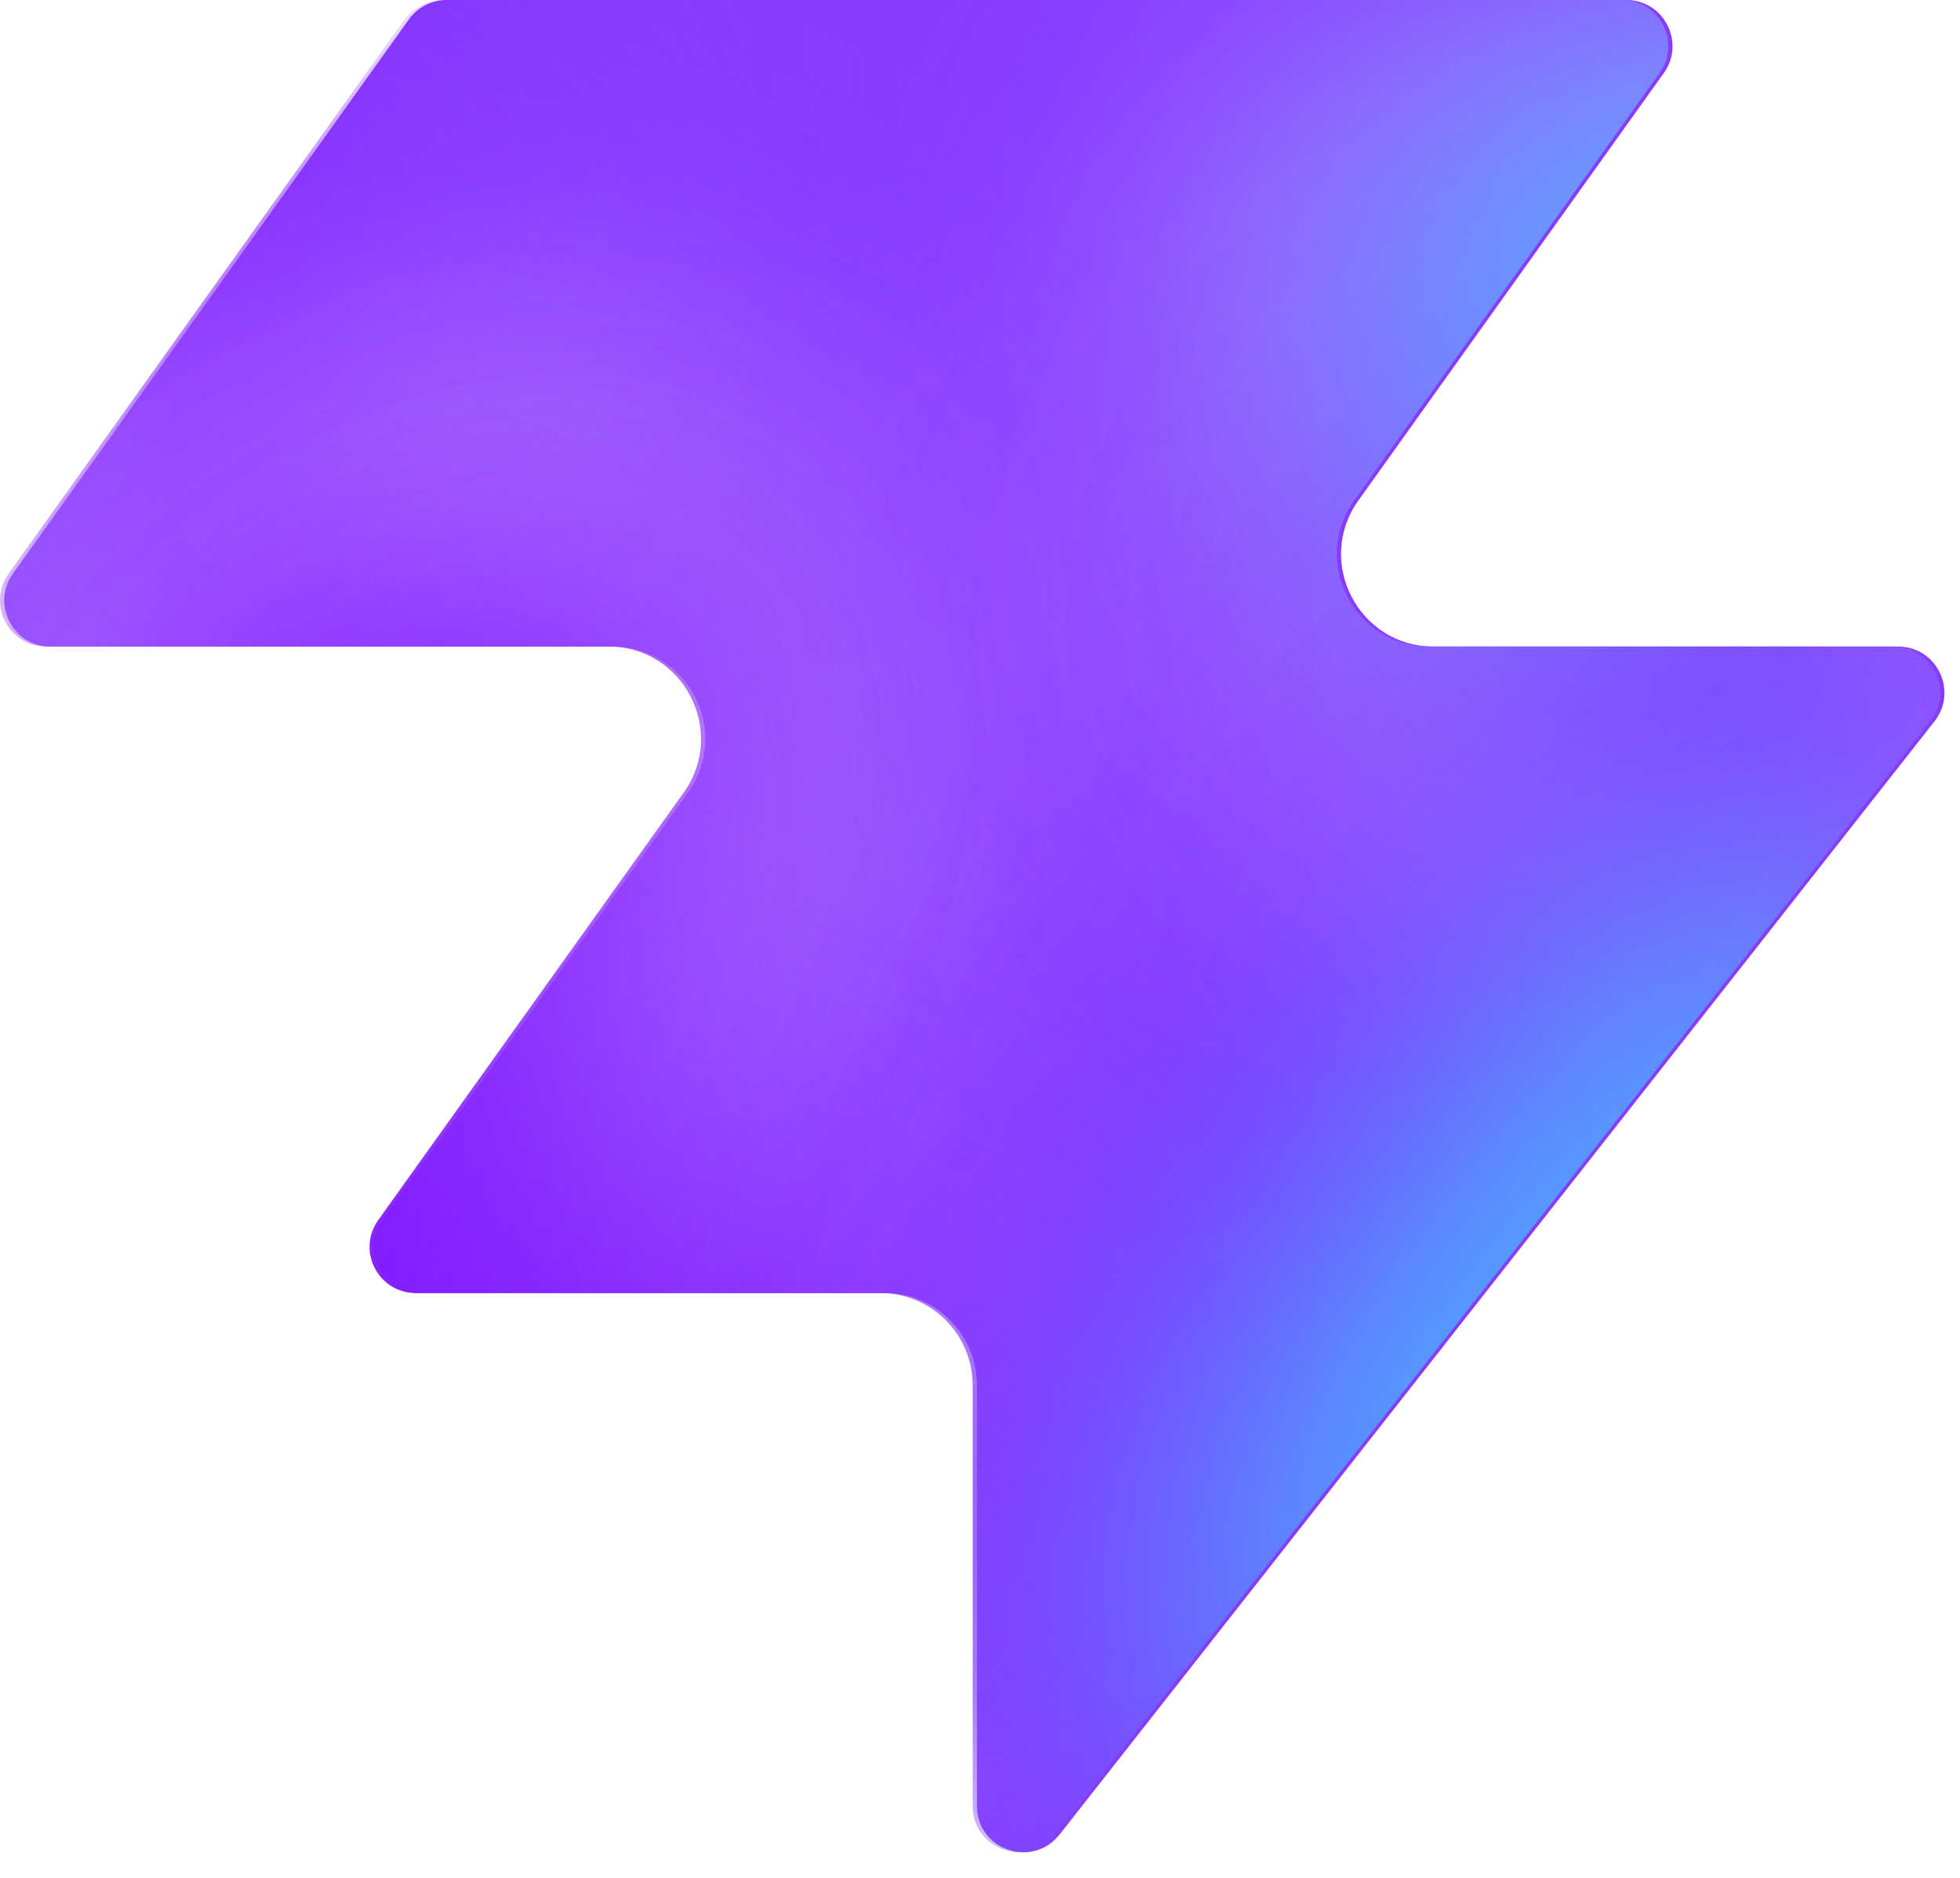
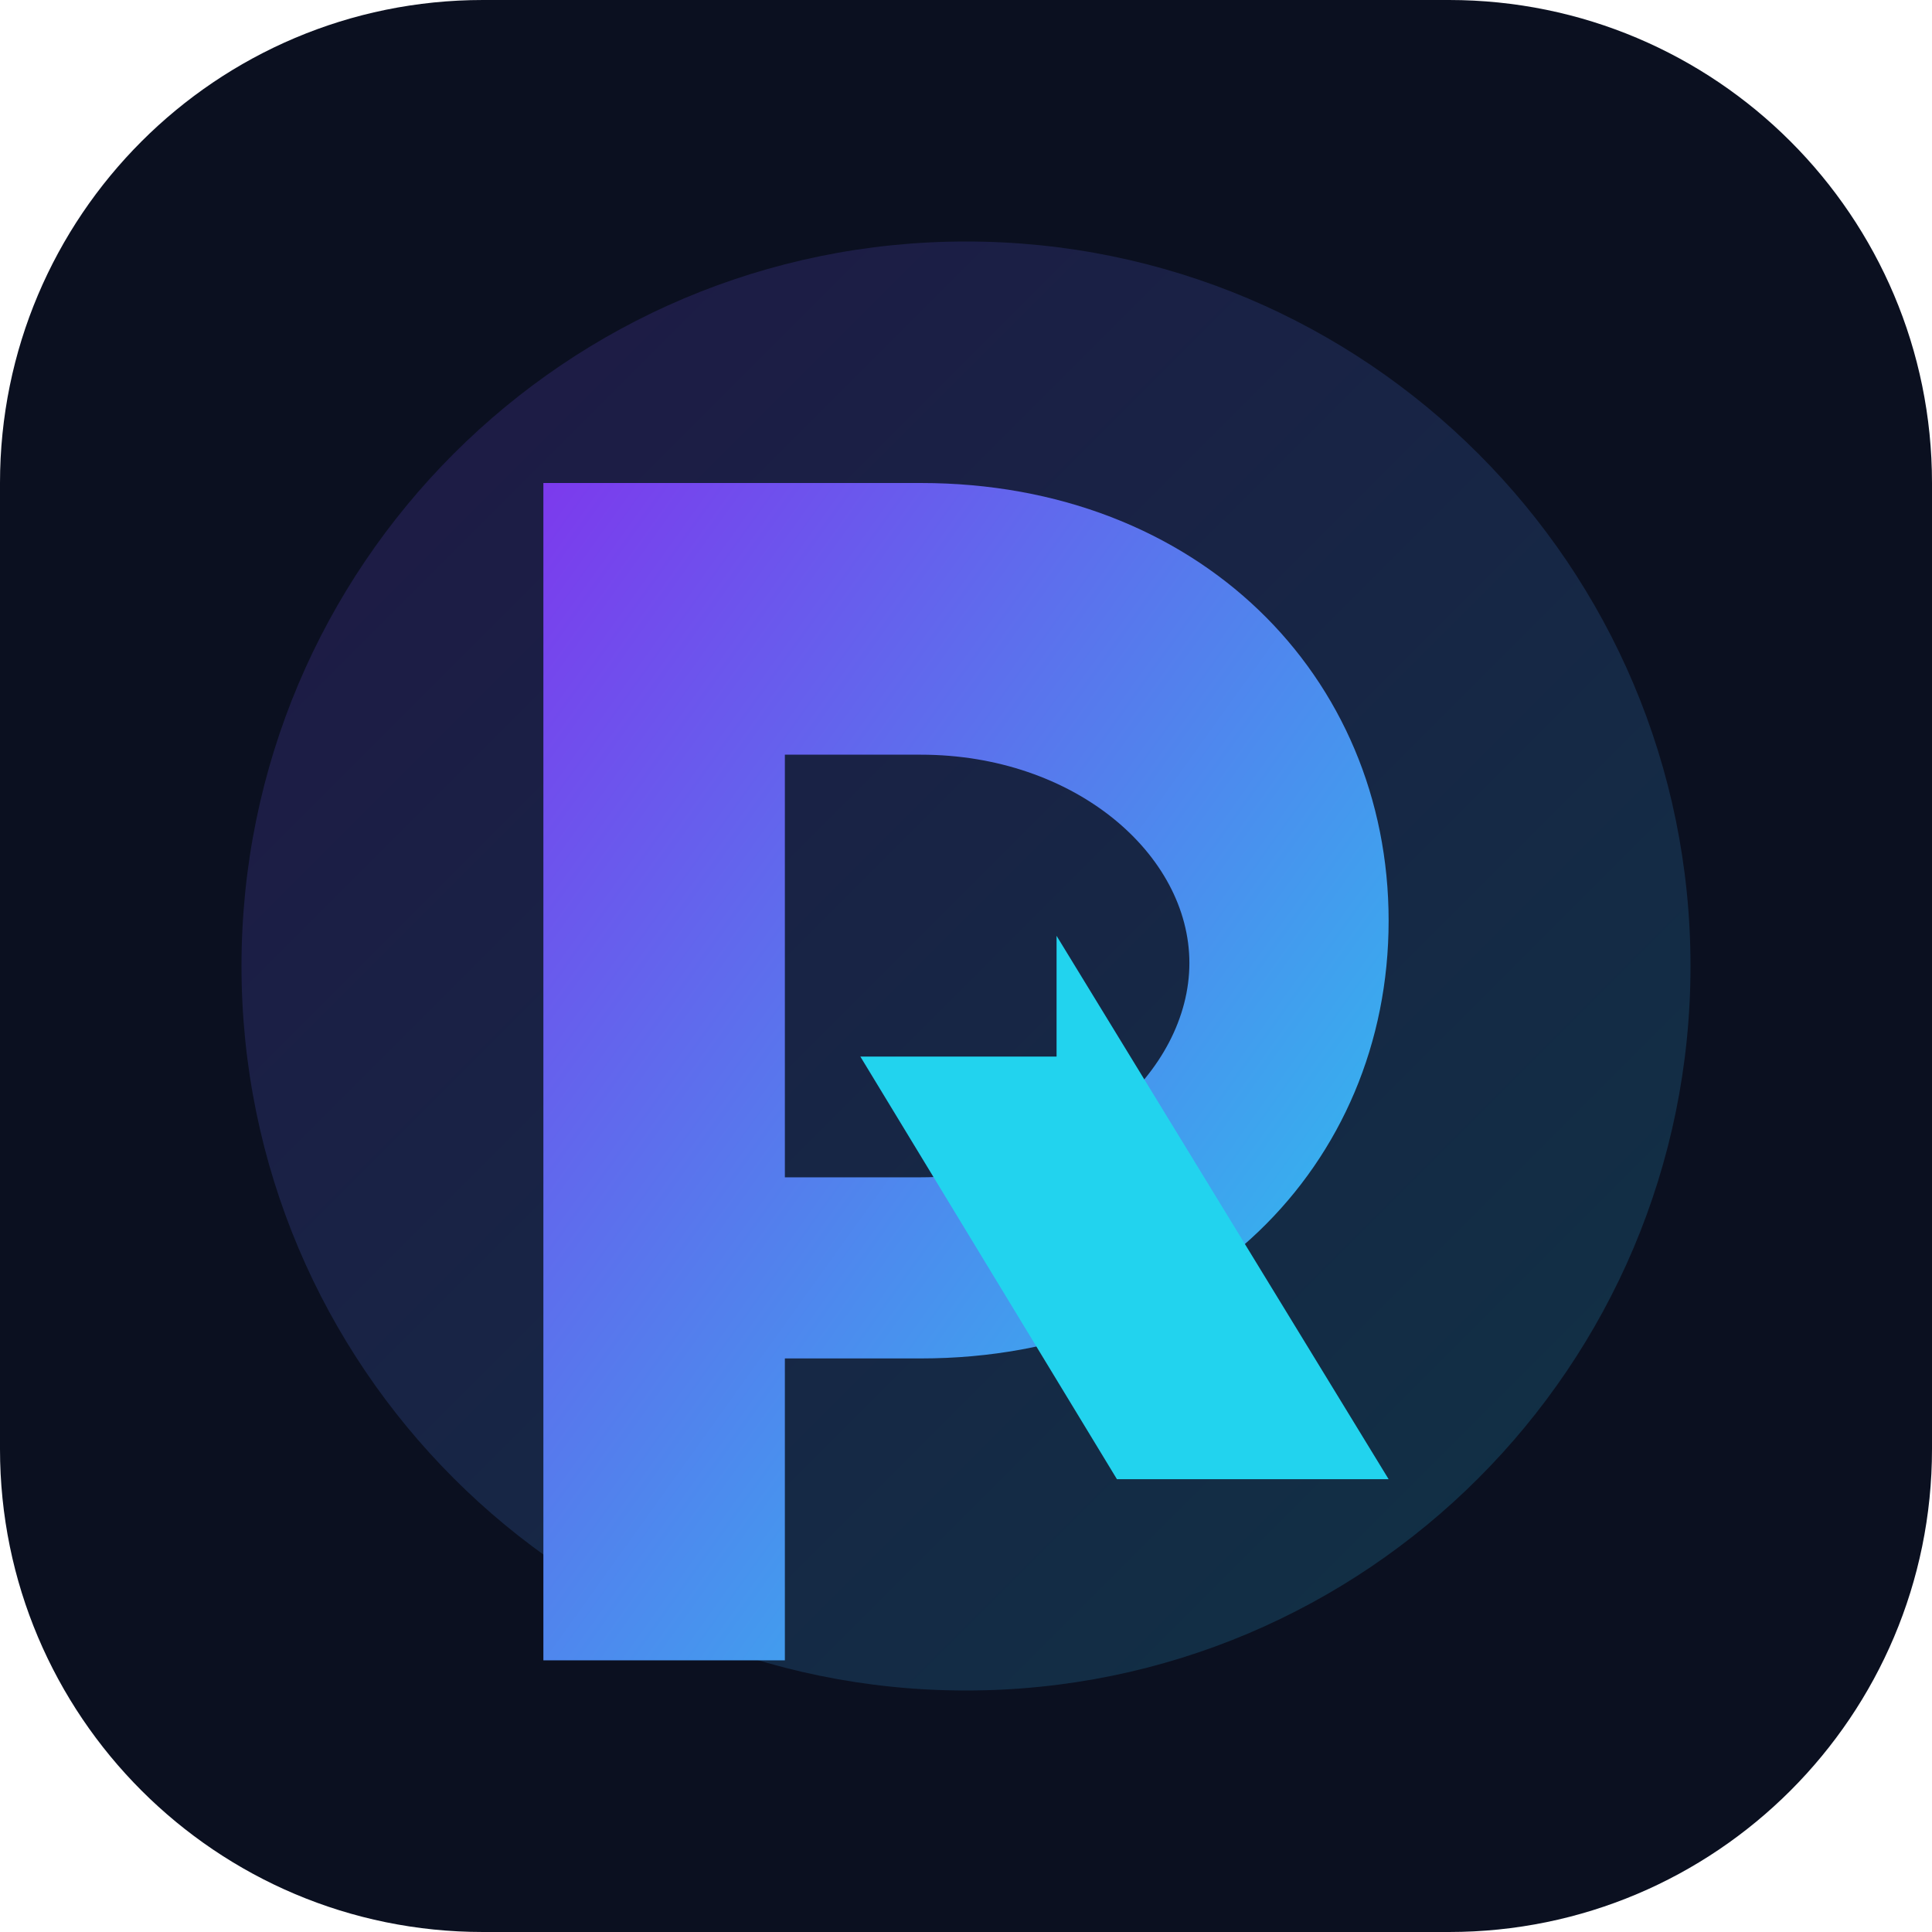
- <svg xmlns="http://www.w3.org/2000/svg" width="48" height="46" fill="none" viewBox="0 0 48 46">
-   <path fill="#863bff" d="M25.946 44.938c-.664.845-2.021.375-2.021-.698V33.937a2.26 2.26 0 0 0-2.262-2.262H10.287c-.92 0-1.456-1.04-.92-1.788l7.48-10.471c1.07-1.497 0-3.578-1.842-3.578H1.237c-.92 0-1.456-1.04-.92-1.788L10.013.474c.214-.297.556-.474.92-.474h28.894c.92 0 1.456 1.04.92 1.788l-7.48 10.471c-1.07 1.498 0 3.579 1.842 3.579h11.377c.943 0 1.473 1.088.89 1.83L25.947 44.94z" style="fill:#863bff;fill:color(display-p3 .525 .23 1);fill-opacity:1" />
-   <mask id="a" width="48" height="46" x="0" y="0" maskUnits="userSpaceOnUse" style="mask-type:alpha">
-     <path fill="#000" d="M25.842 44.938c-.664.844-2.021.375-2.021-.698V33.937a2.26 2.26 0 0 0-2.262-2.262H10.183c-.92 0-1.456-1.04-.92-1.788l7.48-10.471c1.07-1.498 0-3.579-1.842-3.579H1.133c-.92 0-1.456-1.04-.92-1.787L9.91.473c.214-.297.556-.474.92-.474h28.894c.92 0 1.456 1.04.92 1.788l-7.48 10.471c-1.07 1.498 0 3.578 1.842 3.578h11.377c.943 0 1.473 1.088.89 1.832L25.843 44.94z" style="fill:#000;fill-opacity:1" />
-   </mask>
-   <g mask="url(#a)">
-     <g filter="url(#b)">
-       <ellipse cx="5.508" cy="14.704" fill="#ede6ff" rx="5.508" ry="14.704" style="fill:#ede6ff;fill:color(display-p3 .927 .903 1);fill-opacity:1" transform="matrix(.00324 1 1 -.00324 -4.47 31.516)" />
-     </g>
-     <g filter="url(#c)">
-       <ellipse cx="10.399" cy="29.851" fill="#ede6ff" rx="10.399" ry="29.851" style="fill:#ede6ff;fill:color(display-p3 .927 .903 1);fill-opacity:1" transform="matrix(.00324 1 1 -.00324 -39.328 7.883)" />
-     </g>
-     <g filter="url(#d)">
-       <ellipse cx="5.508" cy="30.487" fill="#7e14ff" rx="5.508" ry="30.487" style="fill:#7e14ff;fill:color(display-p3 .492 .077 1);fill-opacity:1" transform="rotate(89.814 -25.913 -14.639)scale(1 -1)" />
-     </g>
-     <g filter="url(#e)">
-       <ellipse cx="5.508" cy="30.599" fill="#7e14ff" rx="5.508" ry="30.599" style="fill:#7e14ff;fill:color(display-p3 .492 .077 1);fill-opacity:1" transform="rotate(89.814 -32.644 -3.334)scale(1 -1)" />
-     </g>
-     <g filter="url(#f)">
-       <ellipse cx="5.508" cy="30.599" fill="#7e14ff" rx="5.508" ry="30.599" style="fill:#7e14ff;fill:color(display-p3 .492 .077 1);fill-opacity:1" transform="matrix(.00324 1 1 -.00324 -34.34 30.47)" />
-     </g>
-     <g filter="url(#g)">
-       <ellipse cx="14.072" cy="22.078" fill="#ede6ff" rx="14.072" ry="22.078" style="fill:#ede6ff;fill:color(display-p3 .927 .903 1);fill-opacity:1" transform="rotate(93.35 24.506 48.493)scale(-1 1)" />
-     </g>
-     <g filter="url(#h)">
-       <ellipse cx="3.47" cy="21.501" fill="#7e14ff" rx="3.47" ry="21.501" style="fill:#7e14ff;fill:color(display-p3 .492 .077 1);fill-opacity:1" transform="rotate(89.009 28.708 47.59)scale(-1 1)" />
-     </g>
-     <g filter="url(#i)">
-       <ellipse cx="3.47" cy="21.501" fill="#7e14ff" rx="3.47" ry="21.501" style="fill:#7e14ff;fill:color(display-p3 .492 .077 1);fill-opacity:1" transform="rotate(89.009 28.708 47.59)scale(-1 1)" />
-     </g>
-     <g filter="url(#j)">
-       <ellipse cx=".387" cy="8.972" fill="#7e14ff" rx="4.407" ry="29.108" style="fill:#7e14ff;fill:color(display-p3 .492 .077 1);fill-opacity:1" transform="rotate(39.51 .387 8.972)" />
-     </g>
-     <g filter="url(#k)">
-       <ellipse cx="47.523" cy="-6.092" fill="#7e14ff" rx="4.407" ry="29.108" style="fill:#7e14ff;fill:color(display-p3 .492 .077 1);fill-opacity:1" transform="rotate(37.892 47.523 -6.092)" />
-     </g>
-     <g filter="url(#l)">
-       <ellipse cx="41.412" cy="6.333" fill="#47bfff" rx="5.971" ry="9.665" style="fill:#47bfff;fill:color(display-p3 .28 .748 1);fill-opacity:1" transform="rotate(37.892 41.412 6.333)" />
-     </g>
-     <g filter="url(#m)">
-       <ellipse cx="-1.879" cy="38.332" fill="#7e14ff" rx="4.407" ry="29.108" style="fill:#7e14ff;fill:color(display-p3 .492 .077 1);fill-opacity:1" transform="rotate(37.892 -1.88 38.332)" />
-     </g>
-     <g filter="url(#n)">
-       <ellipse cx="-1.879" cy="38.332" fill="#7e14ff" rx="4.407" ry="29.108" style="fill:#7e14ff;fill:color(display-p3 .492 .077 1);fill-opacity:1" transform="rotate(37.892 -1.88 38.332)" />
-     </g>
-     <g filter="url(#o)">
-       <ellipse cx="35.651" cy="29.907" fill="#7e14ff" rx="4.407" ry="29.108" style="fill:#7e14ff;fill:color(display-p3 .492 .077 1);fill-opacity:1" transform="rotate(37.892 35.651 29.907)" />
-     </g>
-     <g filter="url(#p)">
-       <ellipse cx="38.418" cy="32.4" fill="#47bfff" rx="5.971" ry="15.297" style="fill:#47bfff;fill:color(display-p3 .28 .748 1);fill-opacity:1" transform="rotate(37.892 38.418 32.4)" />
-     </g>
-   </g>
+ <svg xmlns="http://www.w3.org/2000/svg" viewBox="0 0 64 64" role="img" aria-label="SEO Portfolio icon">
  <defs>
-     <filter id="b" width="60.045" height="41.654" x="-19.77" y="16.149" color-interpolation-filters="sRGB" filterUnits="userSpaceOnUse">
-       <feFlood flood-opacity="0" result="BackgroundImageFix" />
-       <feBlend in="SourceGraphic" in2="BackgroundImageFix" result="shape" />
-       <feGaussianBlur result="effect1_foregroundBlur_2002_17158" stdDeviation="7.659" />
-     </filter>
-     <filter id="c" width="90.34" height="51.437" x="-54.613" y="-7.533" color-interpolation-filters="sRGB" filterUnits="userSpaceOnUse">
-       <feFlood flood-opacity="0" result="BackgroundImageFix" />
-       <feBlend in="SourceGraphic" in2="BackgroundImageFix" result="shape" />
-       <feGaussianBlur result="effect1_foregroundBlur_2002_17158" stdDeviation="7.659" />
-     </filter>
-     <filter id="d" width="79.355" height="29.4" x="-49.64" y="2.03" color-interpolation-filters="sRGB" filterUnits="userSpaceOnUse">
-       <feFlood flood-opacity="0" result="BackgroundImageFix" />
-       <feBlend in="SourceGraphic" in2="BackgroundImageFix" result="shape" />
-       <feGaussianBlur result="effect1_foregroundBlur_2002_17158" stdDeviation="4.596" />
-     </filter>
-     <filter id="e" width="79.579" height="29.4" x="-45.045" y="20.029" color-interpolation-filters="sRGB" filterUnits="userSpaceOnUse">
-       <feFlood flood-opacity="0" result="BackgroundImageFix" />
-       <feBlend in="SourceGraphic" in2="BackgroundImageFix" result="shape" />
-       <feGaussianBlur result="effect1_foregroundBlur_2002_17158" stdDeviation="4.596" />
-     </filter>
-     <filter id="f" width="79.579" height="29.4" x="-43.513" y="21.178" color-interpolation-filters="sRGB" filterUnits="userSpaceOnUse">
-       <feFlood flood-opacity="0" result="BackgroundImageFix" />
-       <feBlend in="SourceGraphic" in2="BackgroundImageFix" result="shape" />
-       <feGaussianBlur result="effect1_foregroundBlur_2002_17158" stdDeviation="4.596" />
-     </filter>
-     <filter id="g" width="74.749" height="58.852" x="15.756" y="-17.901" color-interpolation-filters="sRGB" filterUnits="userSpaceOnUse">
-       <feFlood flood-opacity="0" result="BackgroundImageFix" />
-       <feBlend in="SourceGraphic" in2="BackgroundImageFix" result="shape" />
-       <feGaussianBlur result="effect1_foregroundBlur_2002_17158" stdDeviation="7.659" />
-     </filter>
-     <filter id="h" width="61.377" height="25.362" x="23.548" y="2.284" color-interpolation-filters="sRGB" filterUnits="userSpaceOnUse">
-       <feFlood flood-opacity="0" result="BackgroundImageFix" />
-       <feBlend in="SourceGraphic" in2="BackgroundImageFix" result="shape" />
-       <feGaussianBlur result="effect1_foregroundBlur_2002_17158" stdDeviation="4.596" />
-     </filter>
-     <filter id="i" width="61.377" height="25.362" x="23.548" y="2.284" color-interpolation-filters="sRGB" filterUnits="userSpaceOnUse">
-       <feFlood flood-opacity="0" result="BackgroundImageFix" />
-       <feBlend in="SourceGraphic" in2="BackgroundImageFix" result="shape" />
-       <feGaussianBlur result="effect1_foregroundBlur_2002_17158" stdDeviation="4.596" />
-     </filter>
-     <filter id="j" width="56.045" height="63.649" x="-27.636" y="-22.853" color-interpolation-filters="sRGB" filterUnits="userSpaceOnUse">
-       <feFlood flood-opacity="0" result="BackgroundImageFix" />
-       <feBlend in="SourceGraphic" in2="BackgroundImageFix" result="shape" />
-       <feGaussianBlur result="effect1_foregroundBlur_2002_17158" stdDeviation="4.596" />
-     </filter>
-     <filter id="k" width="54.814" height="64.646" x="20.116" y="-38.415" color-interpolation-filters="sRGB" filterUnits="userSpaceOnUse">
-       <feFlood flood-opacity="0" result="BackgroundImageFix" />
-       <feBlend in="SourceGraphic" in2="BackgroundImageFix" result="shape" />
-       <feGaussianBlur result="effect1_foregroundBlur_2002_17158" stdDeviation="4.596" />
-     </filter>
-     <filter id="l" width="33.541" height="35.313" x="24.641" y="-11.323" color-interpolation-filters="sRGB" filterUnits="userSpaceOnUse">
-       <feFlood flood-opacity="0" result="BackgroundImageFix" />
-       <feBlend in="SourceGraphic" in2="BackgroundImageFix" result="shape" />
-       <feGaussianBlur result="effect1_foregroundBlur_2002_17158" stdDeviation="4.596" />
-     </filter>
-     <filter id="m" width="54.814" height="64.646" x="-29.286" y="6.009" color-interpolation-filters="sRGB" filterUnits="userSpaceOnUse">
-       <feFlood flood-opacity="0" result="BackgroundImageFix" />
-       <feBlend in="SourceGraphic" in2="BackgroundImageFix" result="shape" />
-       <feGaussianBlur result="effect1_foregroundBlur_2002_17158" stdDeviation="4.596" />
-     </filter>
-     <filter id="n" width="54.814" height="64.646" x="-29.286" y="6.009" color-interpolation-filters="sRGB" filterUnits="userSpaceOnUse">
-       <feFlood flood-opacity="0" result="BackgroundImageFix" />
-       <feBlend in="SourceGraphic" in2="BackgroundImageFix" result="shape" />
-       <feGaussianBlur result="effect1_foregroundBlur_2002_17158" stdDeviation="4.596" />
-     </filter>
-     <filter id="o" width="54.814" height="64.646" x="8.244" y="-2.416" color-interpolation-filters="sRGB" filterUnits="userSpaceOnUse">
-       <feFlood flood-opacity="0" result="BackgroundImageFix" />
-       <feBlend in="SourceGraphic" in2="BackgroundImageFix" result="shape" />
-       <feGaussianBlur result="effect1_foregroundBlur_2002_17158" stdDeviation="4.596" />
-     </filter>
-     <filter id="p" width="39.409" height="43.623" x="18.713" y="10.588" color-interpolation-filters="sRGB" filterUnits="userSpaceOnUse">
-       <feFlood flood-opacity="0" result="BackgroundImageFix" />
-       <feBlend in="SourceGraphic" in2="BackgroundImageFix" result="shape" />
-       <feGaussianBlur result="effect1_foregroundBlur_2002_17158" stdDeviation="4.596" />
-     </filter>
+     <linearGradient id="brandGradient" x1="0%" y1="0%" x2="100%" y2="100%">
+       <stop offset="0%" stop-color="#7c3aed" />
+       <stop offset="100%" stop-color="#22d3ee" />
+     </linearGradient>
  </defs>
+   <rect width="64" height="64" rx="16" fill="#0b1020" />
+   <circle cx="32" cy="32" r="24" fill="url(#brandGradient)" opacity="0.18" />
+   <path d="M18 16h12.5C39.7 16 46 22.4 46 30.5S39.7 45 30.5 45H26v10h-8V16zm8 9v14h4.5c5.1 0 8.9-3.5 8.9-7.1 0-3.6-3.8-6.9-8.9-6.9H26z" fill="url(#brandGradient)" />
+   <path d="M35 31l11 18h-9l-8.5-14H35z" fill="#22d3ee" />
</svg>
